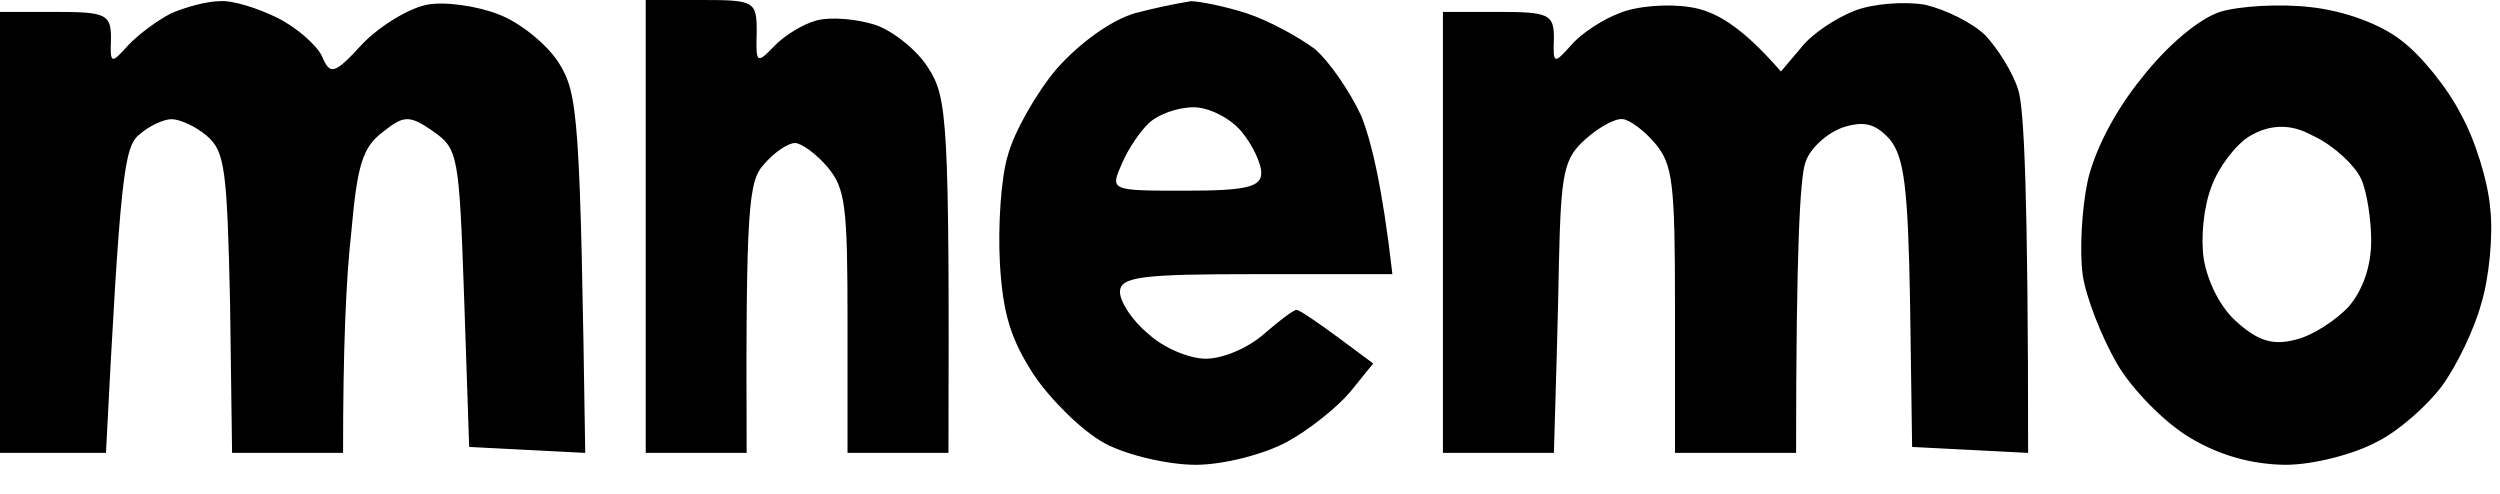
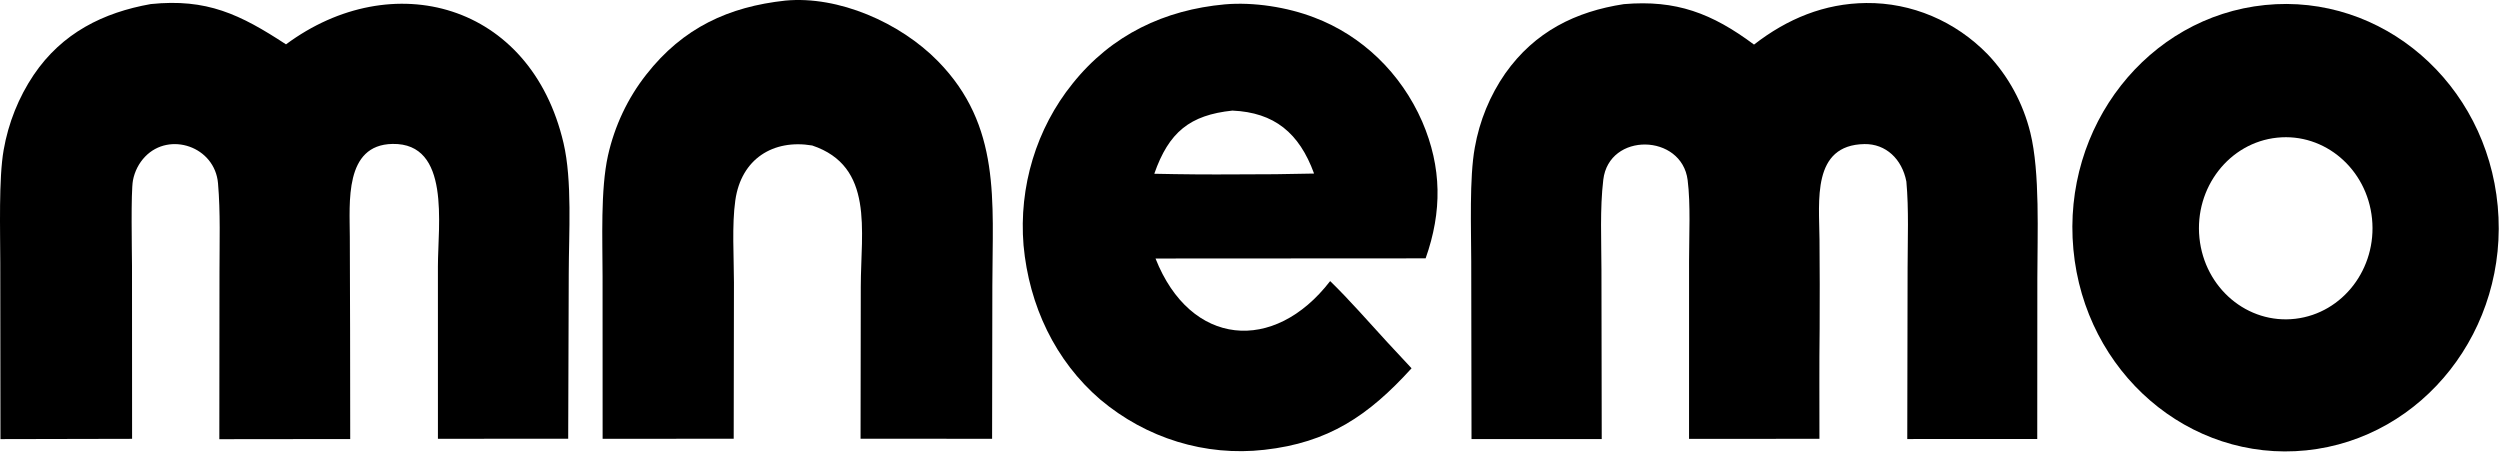
- <svg xmlns="http://www.w3.org/2000/svg" width="76" height="15" viewBox="0 0 76 15" fill="none">
-   <path fill-rule="evenodd" clip-rule="evenodd" d="M70.243.217c1.013.11 2.117.508 2.76 1.015.584.435 1.412 1.45 1.81 2.246.43.761.829 2.065.89 2.863.092.797-.03 2.101-.276 2.898-.215.797-.767 1.92-1.196 2.5-.43.58-1.32 1.377-1.994 1.703-.675.362-1.902.688-2.76.688a5.7 5.7 0 0 1-2.915-.833c-.736-.435-1.748-1.45-2.208-2.246-.46-.797-.951-2.03-1.043-2.718s-.03-1.956.153-2.826c.215-.942.829-2.137 1.657-3.152.767-.978 1.717-1.775 2.362-1.993.582-.18 1.84-.253 2.76-.145m-3.006 5.435c-.245.616-.337 1.558-.245 2.21.123.725.521 1.522 1.043 1.957.613.543 1.073.688 1.748.507.49-.109 1.227-.58 1.626-1.014.43-.508.675-1.232.675-1.993 0-.616-.123-1.486-.307-1.884-.184-.399-.798-.978-1.38-1.268l-.235-.116c-.585-.29-1.197-.253-1.76.08-.429.253-.95.941-1.165 1.521M6.687.036C7.055 0 7.853.254 8.435.543s1.197.834 1.35 1.16c.245.58.368.58 1.227-.362.521-.544 1.41-1.087 1.963-1.196.521-.109 1.534.036 2.178.29.675.253 1.503.942 1.84 1.485.583.942.645 1.594.798 11.848l-3.528-.181-.153-4.529c-.153-4.384-.184-4.529-.95-5.072-.737-.508-.89-.472-1.535.036-.613.47-.766 1.014-.95 3.08-.154 1.376-.246 3.441-.246 6.666H7.055l-.061-4.565C6.902 5.145 6.84 4.6 6.288 4.13c-.337-.29-.828-.507-1.073-.507-.246 0-.706.218-.982.471-.46.363-.583 1.268-1.012 9.674H0V.362h1.687c1.534 0 1.687.073 1.687.797-.03.798 0 .798.522.218.306-.326.89-.761 1.319-.978C5.644.217 6.288.036 6.687.036M19.63 0h1.687c1.626 0 1.687.036 1.687.978-.03.942 0 .979.522.435.307-.326.89-.688 1.319-.797.43-.109 1.227-.036 1.779.145.521.181 1.258.76 1.595 1.304.583.906.644 1.558.614 11.703h-3.068V9.783c0-3.515-.061-4.058-.613-4.71-.338-.4-.798-.725-.982-.725-.215 0-.644.29-.95.652-.461.507-.553 1.232-.522 8.768H19.63zm16.564.036c.246 0 1.012.145 1.687.363.675.217 1.595.724 2.086 1.087.46.398 1.074 1.304 1.411 2.028.307.761.644 2.138.951 4.82h-4.141c-3.466 0-4.141.072-4.141.543 0 .29.368.87.859 1.268.46.435 1.258.76 1.748.76.522 0 1.289-.325 1.78-.76.46-.399.889-.725.981-.725s.644.363 2.331 1.63l-.705.87c-.4.471-1.258 1.16-1.933 1.522s-1.901.688-2.76.688c-.829 0-2.086-.29-2.761-.652s-1.626-1.304-2.147-2.065c-.706-1.087-.951-1.848-1.043-3.406-.061-1.123.03-2.608.245-3.297.184-.688.86-1.884 1.473-2.609C32.82 1.304 33.772.616 34.508.4a19 19 0 0 1 1.687-.363M34.11 4.964c-.368.833-.368.833 1.933.833 1.84 0 2.3-.109 2.3-.543 0-.29-.276-.87-.613-1.268-.337-.399-.982-.725-1.442-.725-.49 0-1.073.217-1.35.47-.276.255-.644.798-.828 1.233M51.38.217c.736.11 1.534.544 2.76 1.957l.614-.725c.337-.435 1.074-.906 1.626-1.123s1.533-.29 2.147-.181c.613.145 1.441.543 1.84.942.368.399.828 1.123.982 1.63.184.508.306 3.189.306 11.051l-3.527-.181-.061-4.348c-.062-3.587-.184-4.456-.614-5-.43-.47-.767-.58-1.441-.362-.491.181-1.013.652-1.135 1.087-.154.47-.276 2.608-.276 8.804H50.92V9.42c0-3.877-.062-4.42-.614-5.072-.337-.399-.797-.725-.981-.725-.215-.036-.736.254-1.135.616-.644.58-.736.978-.798 3.732-.03 1.703-.092 3.696-.153 5.797h-3.374V.362h1.687c1.533 0 1.687.073 1.687.797-.03.798 0 .798.521.218.307-.363.982-.797 1.473-.978.521-.218 1.472-.29 2.147-.182" fill="#000" />
+ <svg xmlns="http://www.w3.org/2000/svg" width="269" height="49" viewBox="0 0 269 49" fill="none">
+   <path d="M16.22 0.438C22.244 -0.184 25.829 1.535 30.774 4.773C42.175 -3.68 57.101 0.279 60.635 15.392C61.584 19.451 61.206 25.11 61.197 29.423L61.138 47.206L47.121 47.214L47.119 28.672C47.12 24.173 48.505 15.38 42.236 15.487C37.032 15.576 37.632 21.809 37.64 25.49L37.67 35.555L37.683 47.24L23.6 47.256L23.616 29.292C23.616 26.13 23.729 22.869 23.459 19.724C23.118 15.768 18.242 14.131 15.621 16.847C14.948 17.544 14.489 18.436 14.305 19.409C14.072 20.668 14.197 27.019 14.203 28.606L14.213 47.218L0.05 47.248L0.03 28.277C0.026 24.916 -0.149 19.204 0.394 16.131C0.902 13.226 2.005 10.471 3.627 8.057C6.686 3.535 11.12 1.346 16.22 0.438Z" fill="black" />
+   <path d="M188.732 4.798C192.315 2.014 196.312 0.367 200.801 0.325C205.689 0.274 210.397 2.265 213.887 5.858C216.099 8.189 217.68 11.097 218.466 14.283C219.518 18.558 219.22 25.277 219.218 29.935L219.208 47.236L205.222 47.24L205.257 28.869C205.261 25.821 205.4 22.534 205.125 19.534C204.658 17.106 202.911 15.465 200.614 15.503C194.929 15.598 195.751 21.643 195.778 25.771C195.805 28.965 195.811 32.16 195.793 35.355C195.742 39.282 195.776 43.283 195.771 47.216L181.741 47.224L181.743 28.048C181.743 25.391 181.919 21.96 181.59 19.375C180.955 14.374 173.13 14.189 172.514 19.337C172.14 22.482 172.312 25.871 172.316 29.036L172.346 47.244L158.335 47.24L158.305 28.143C158.299 24.629 158.093 19.143 158.687 15.891C159.196 13.002 160.317 10.269 161.969 7.896C165.151 3.395 169.543 1.236 174.725 0.445C180.354 -0.036 184.206 1.427 188.732 4.798Z" fill="black" />
+   <path fill-rule="evenodd" clip-rule="evenodd" d="M243.717 0.54C256.322 -0.739 267.529 8.943 268.755 22.171C269.983 35.397 260.762 47.164 248.159 48.458C235.546 49.752 224.323 40.068 223.096 26.83C221.868 13.594 231.104 1.821 243.717 0.54ZM245.027 14.812C250.134 14.284 254.691 18.179 255.23 23.533C255.768 28.889 252.089 33.697 246.989 34.299C241.839 34.909 237.204 31 236.659 25.592C236.114 20.184 239.872 15.346 245.027 14.812Z" fill="black" />
+   <path fill-rule="evenodd" clip-rule="evenodd" d="M131.787 0.47C134.881 0.202 138.493 0.761 141.401 1.879C146.553 3.822 150.744 7.858 153.028 13.08C155.154 18.016 155.177 22.779 153.397 27.799L124.333 27.816C128.079 37.307 137.086 38.088 143.124 30.246C145.119 32.176 147.348 34.724 149.261 36.809L151.884 39.627C147.228 44.754 142.922 47.633 136.04 48.4C129.701 49.12 123.35 47.172 118.381 42.982C113.548 38.824 110.73 32.89 110.133 26.393C109.613 20.088 111.512 13.825 115.409 8.995C119.627 3.714 125.339 1.06 131.787 0.47ZM132.607 11.9C137.114 12.099 139.797 14.295 141.394 18.674C138.625 18.74 135.854 18.77 133.085 18.763C130.123 18.785 127.161 18.762 124.201 18.696C125.765 14.219 128.028 12.379 132.607 11.9Z" fill="black" />
+   <path d="M84.496 0.065C90.206 -0.477 96.847 2.42 100.93 6.591C107.739 13.547 106.788 21.607 106.777 30.719L106.75 47.212L92.596 47.21L92.62 30.838C92.627 24.797 94.08 17.898 87.394 15.655C83.213 14.954 79.753 17.082 79.12 21.557C78.741 24.23 78.969 27.633 78.973 30.388L78.946 47.206L64.842 47.218L64.836 29.7C64.834 25.801 64.605 20.415 65.417 16.741C66.134 13.54 67.546 10.555 69.542 8.02C73.492 2.974 78.425 0.724 84.496 0.065Z" fill="black" />
</svg>
